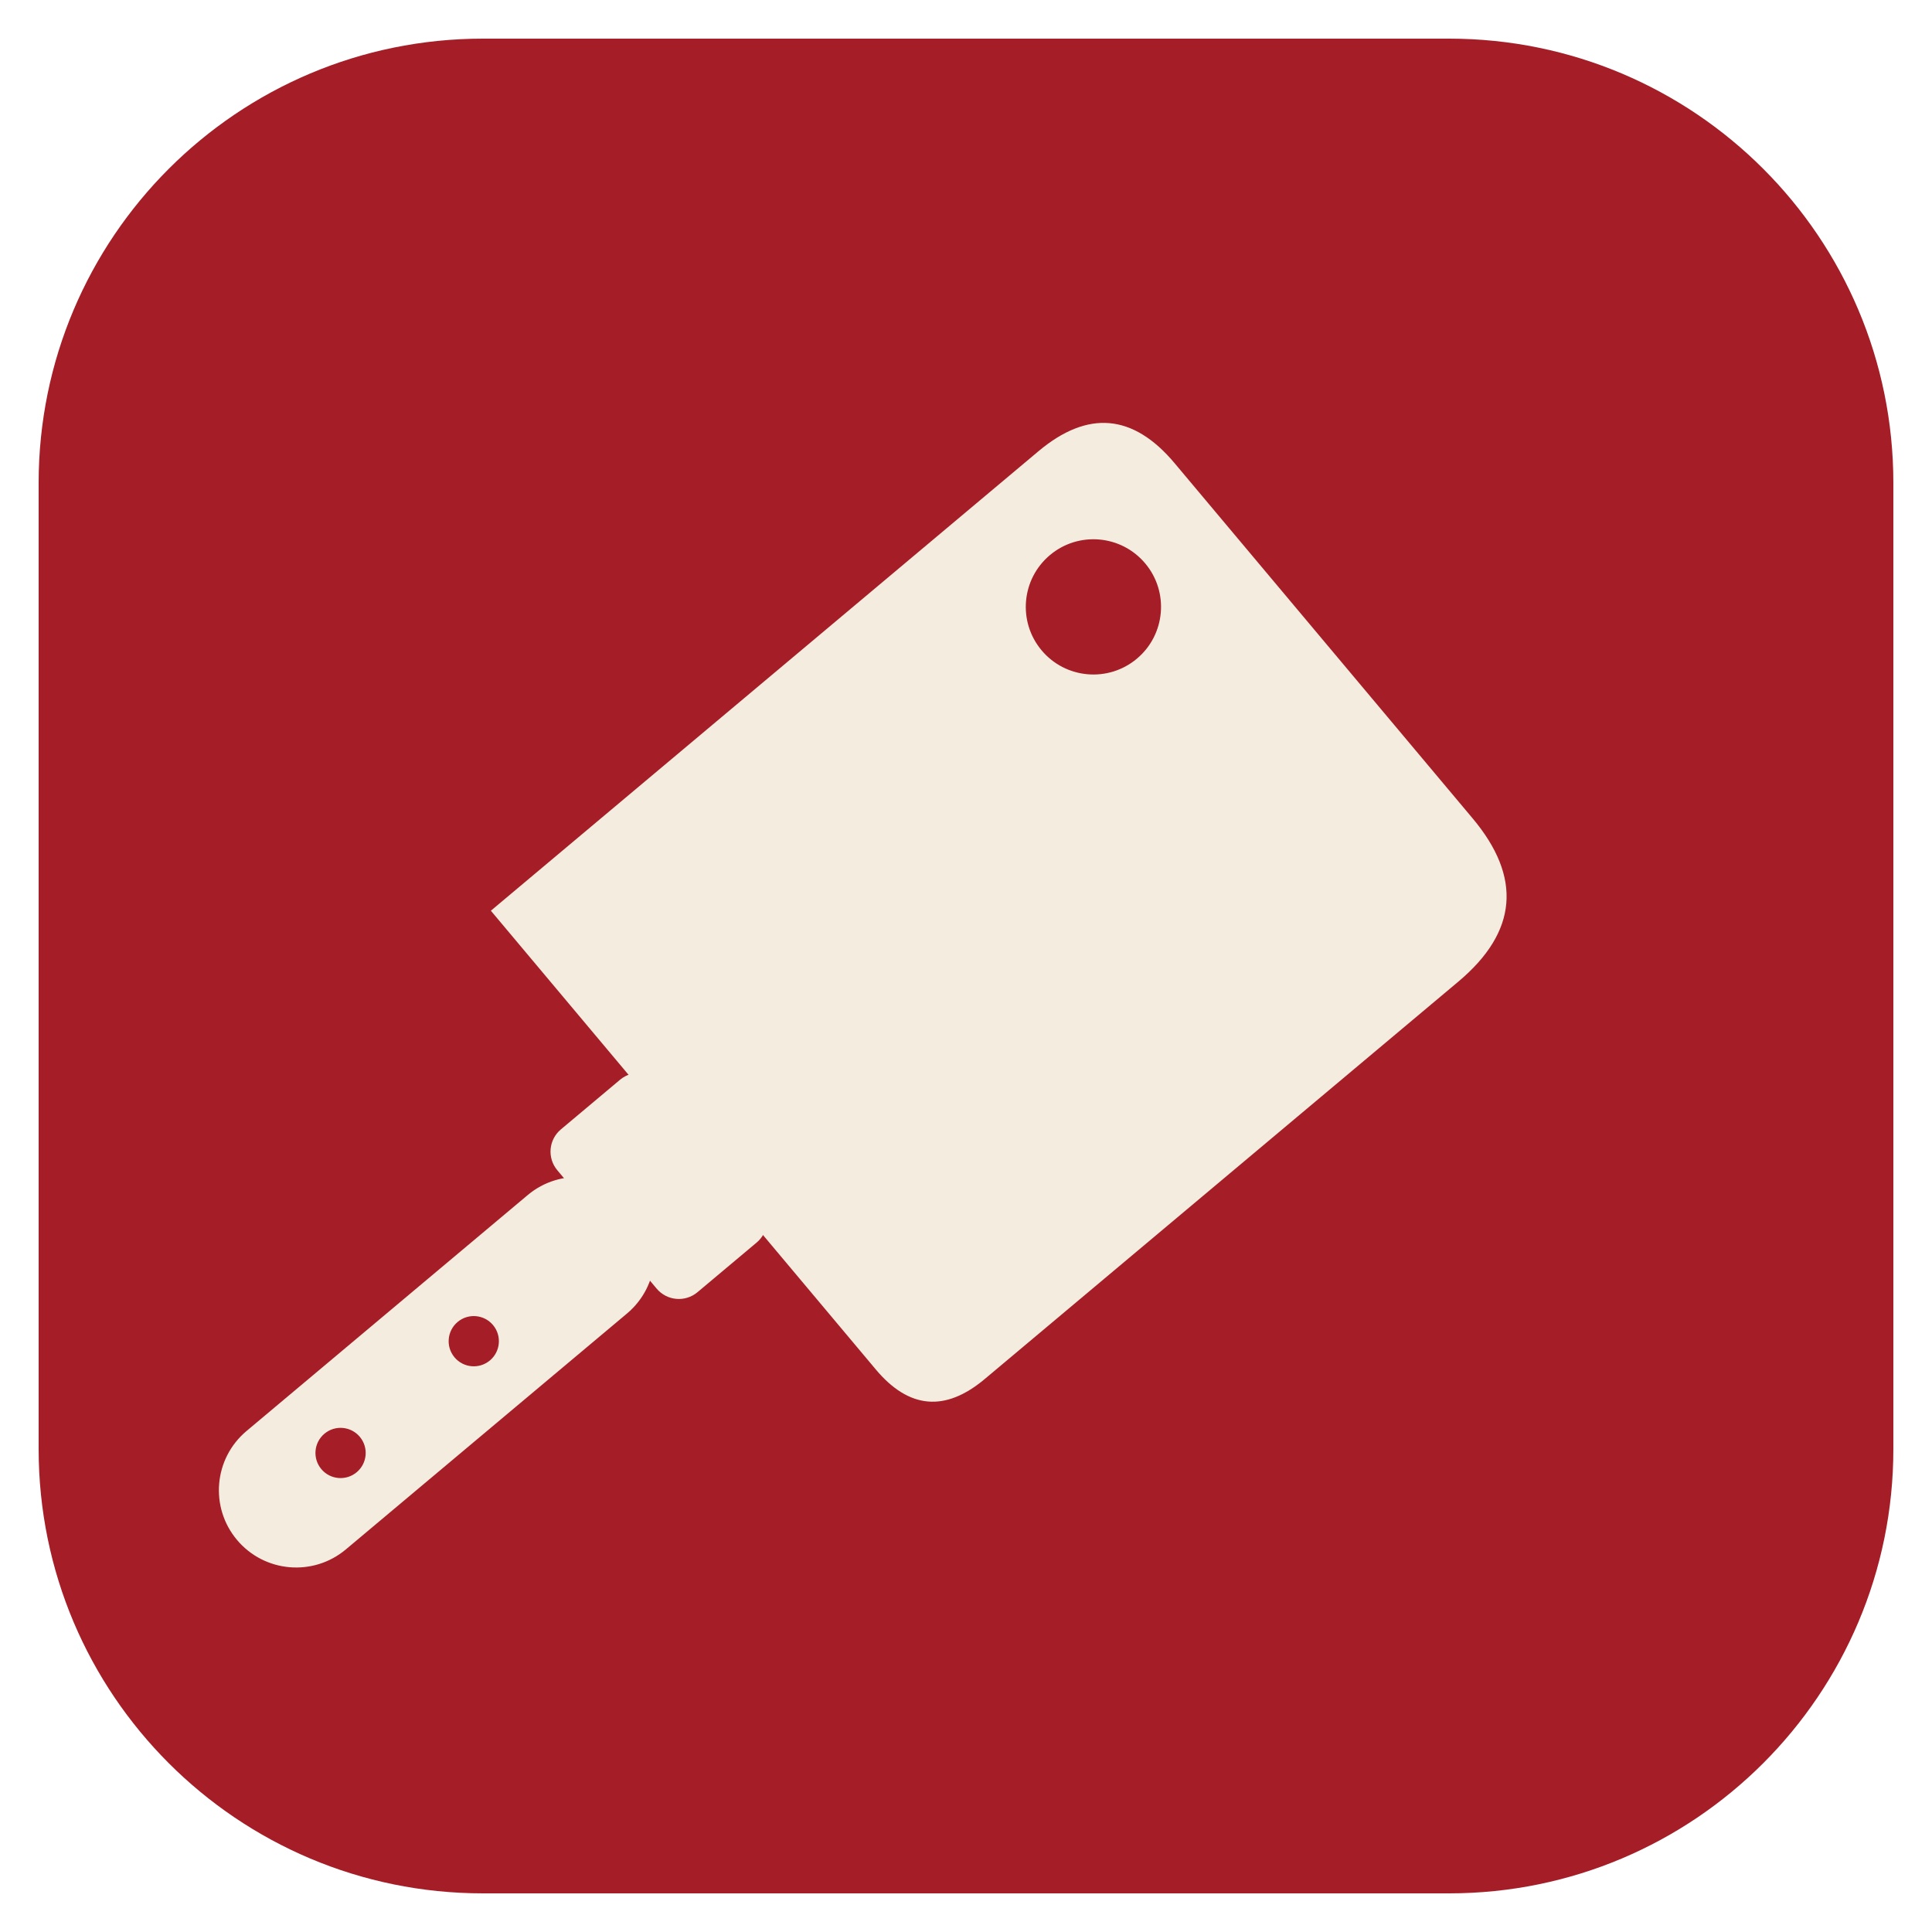
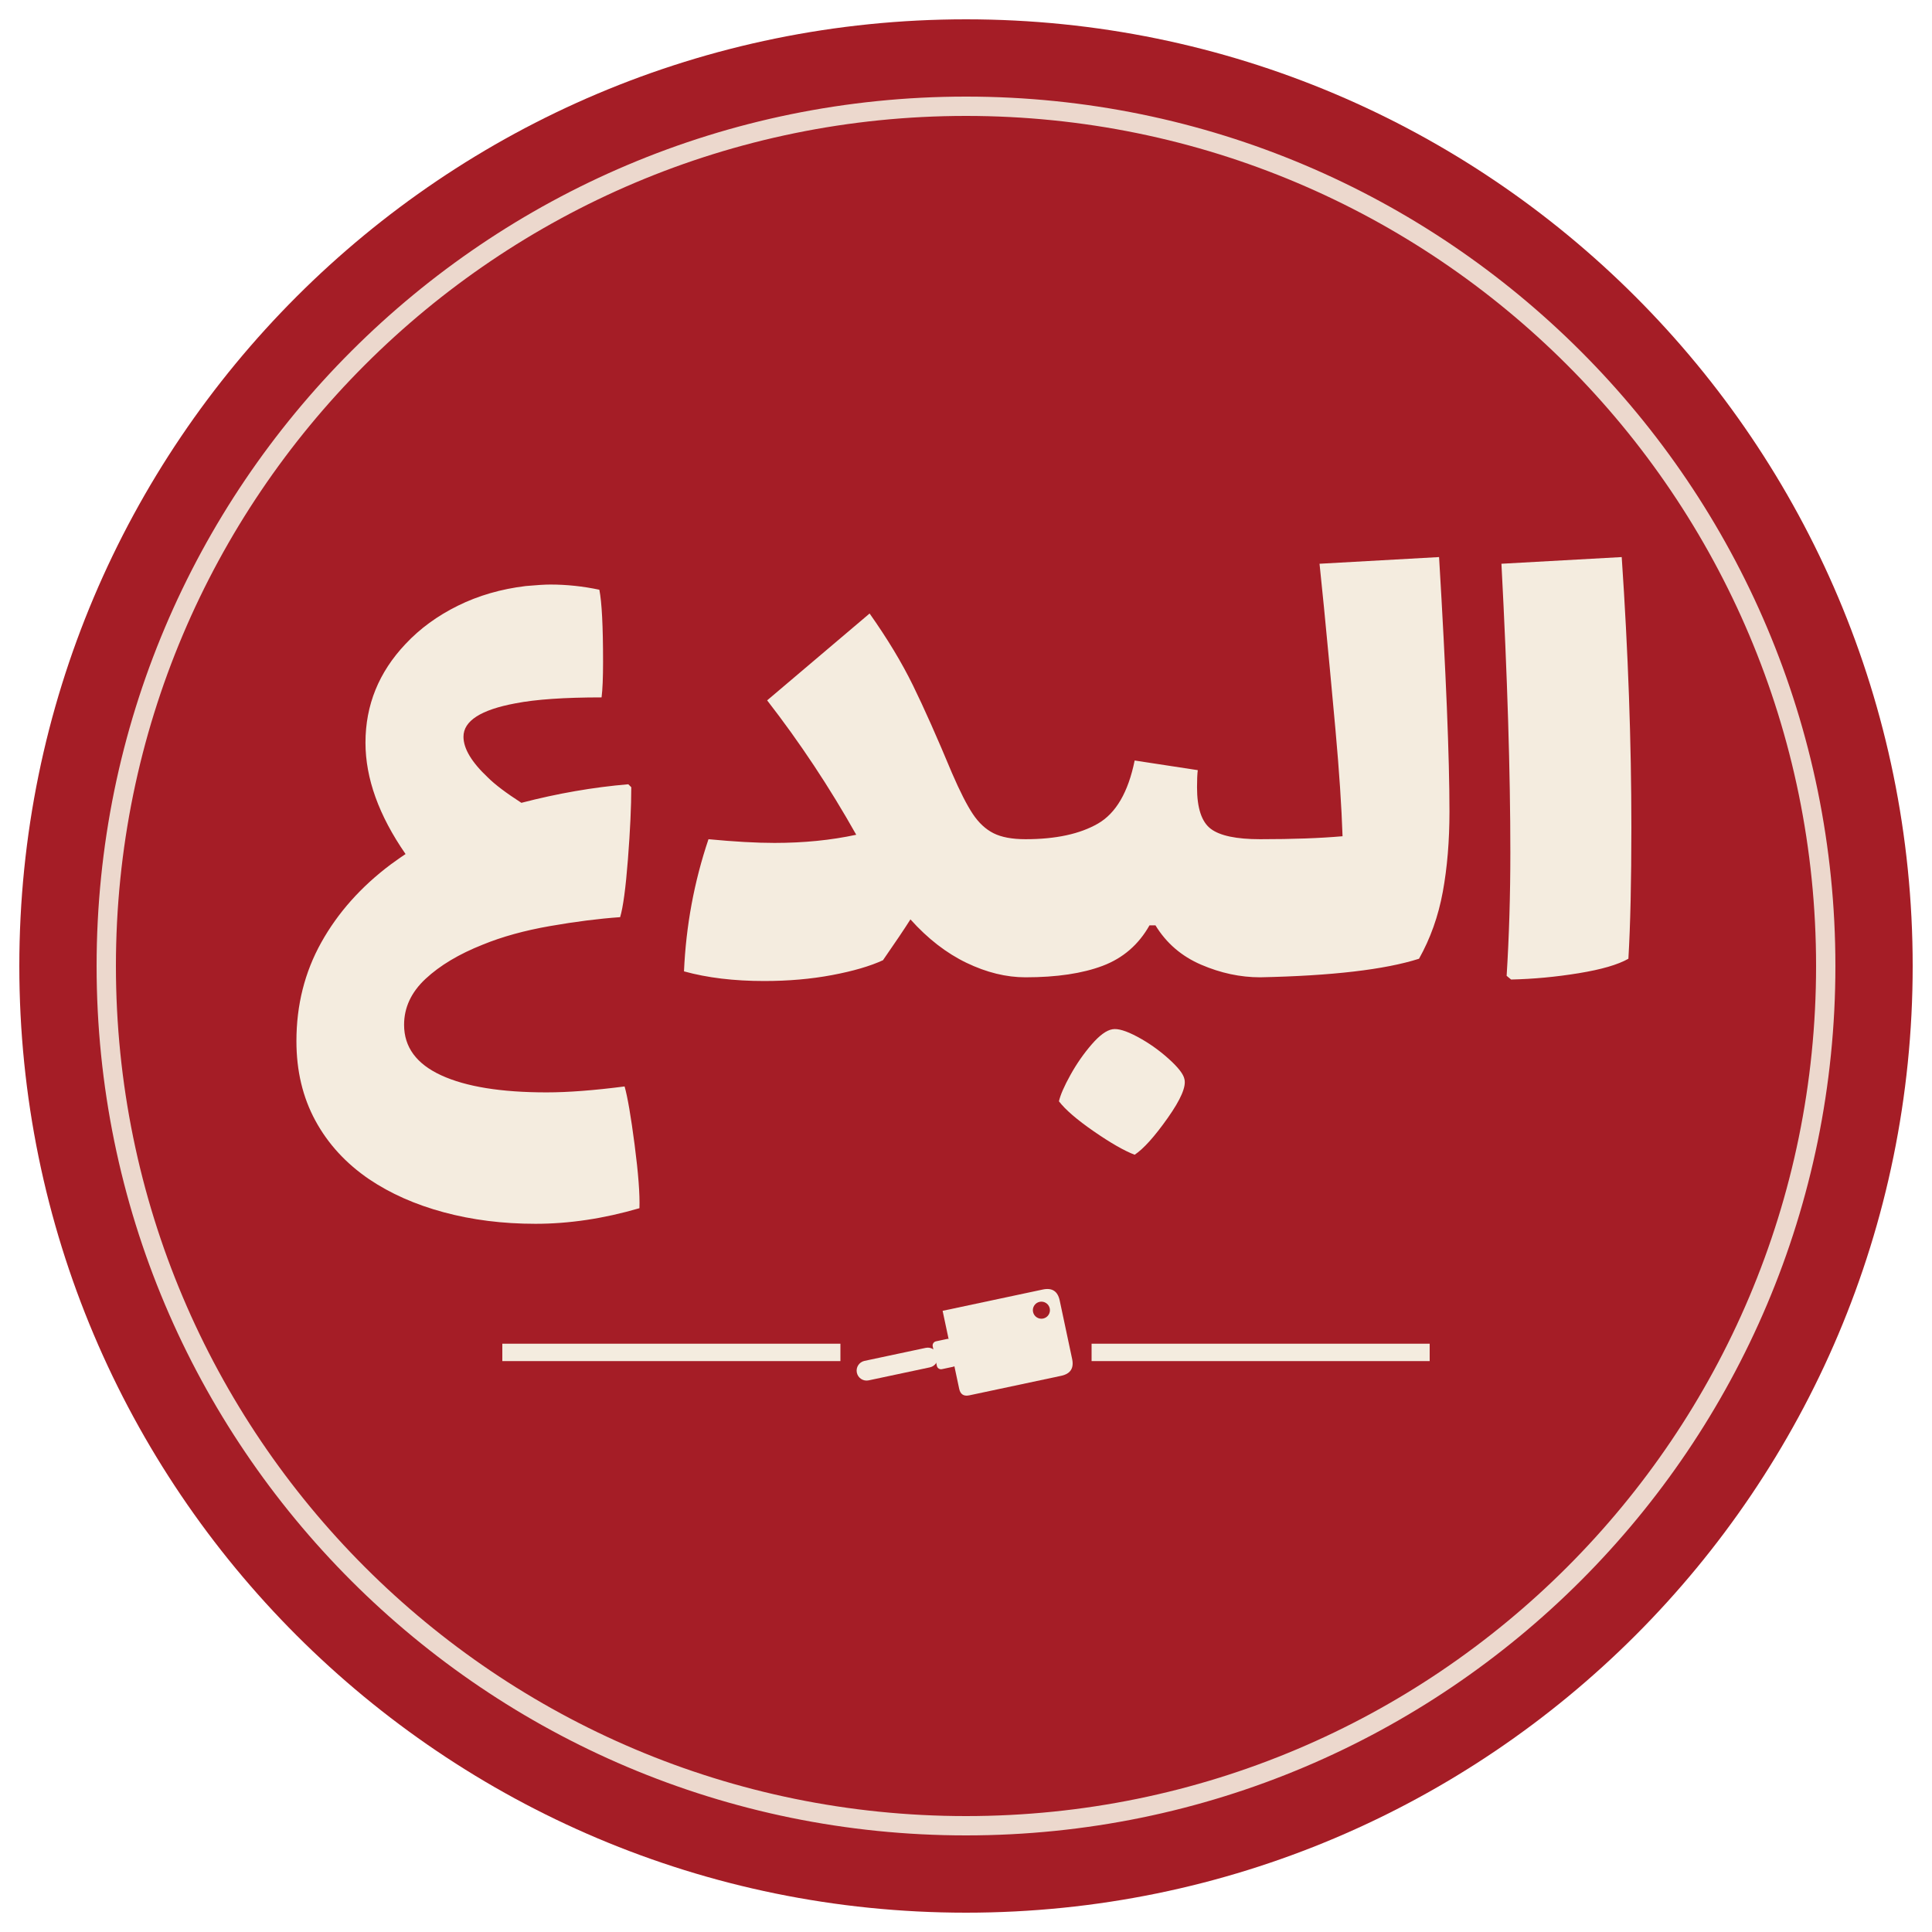
- <svg xmlns="http://www.w3.org/2000/svg" viewBox="0 0 200 200" width="200" height="200" role="img" aria-label="Hawar Albada">
-   <g transform="translate(0 0) scale(1)">
-     <rect x="4" y="4" width="192" height="192" rx="46" fill="#A51D26" />
-     <g transform="translate(100 100) rotate(-40)" fill="#F4ECDF">
-       <path d="M-34 -36 H40 Q50 -36 50 -26 V22 Q50 34 38 34 H-26 Q-34 34 -34 26 Z" />
-       <circle cx="34" cy="-20" r="7" fill="#A51D26" />
-       <rect x="-46" y="-14" width="14" height="22" rx="3" />
-       <rect x="-96" y="-11" width="54" height="16" rx="8" />
-       <circle cx="-82" cy="-3" r="2.6" fill="#A51D26" />
-       <circle cx="-64" cy="-3" r="2.6" fill="#A51D26" />
-     </g>
+ <svg xmlns="http://www.w3.org/2000/svg" viewBox="0 0 200 200" width="200" height="200" role="img" aria-label="Albada">
+   <circle cx="100" cy="100" r="98" fill="#A51D26" />
+   <circle cx="100" cy="100" r="89" fill="none" stroke="#F4ECDF" stroke-width="2" opacity=".9" />
+   <path transform="translate(28.38 101.17) scale(0.8734)" fill="#F4ECDF" d="M43.296 27.368Q36.96 29.216 30.976 29.216Q25.168 29.216 20.108 27.852Q15.048 26.488 11.264 23.936Q7.128 21.12 4.884 16.984Q2.64 12.848 2.64 7.568Q2.64 1.144 5.588 -4.136Q8.536 -9.416 13.816 -13.376Q15.4 -14.52 15.576 -14.608Q10.824 -21.472 10.824 -27.808Q10.824 -34.496 15.576 -39.512Q18.128 -42.24 21.78 -44.044Q25.432 -45.848 29.832 -46.376Q31.768 -46.552 32.736 -46.552Q35.64 -46.552 38.544 -45.936Q38.984 -43.736 38.984 -37.4Q38.984 -34.584 38.808 -33.176Q32.208 -33.176 28.6 -32.472Q22.44 -31.328 22.44 -28.512Q22.44 -26.4 25.344 -23.672Q26.576 -22.44 29.304 -20.68Q35.728 -22.352 41.976 -22.88L42.328 -22.528Q42.328 -19.096 41.932 -13.992Q41.536 -8.888 41.008 -7.128Q37.224 -6.864 32.692 -6.072Q28.16 -5.28 24.728 -3.872Q20.504 -2.2 17.952 0.176Q15.4 2.552 15.4 5.632Q15.4 9.592 19.8 11.616Q24.2 13.64 32.296 13.64Q36.08 13.64 41.536 12.936Q42.064 14.784 42.724 19.844Q43.384 24.904 43.296 27.368Z M91.432 -8.184Q91.432 -3.96 90.904 -1.98Q90.376 0.0 89.056 0.0Q85.624 0.0 82.06 -1.716Q78.496 -3.432 75.416 -6.864Q74.36 -5.192 72.16 -2.024Q69.872 -0.968 66.132 -0.264Q62.392 0.44 58.08 0.44Q52.712 0.44 48.576 -0.704Q48.928 -8.8 51.48 -16.368Q56.056 -15.928 59.312 -15.928Q64.504 -15.928 68.992 -16.896Q64.24 -25.344 58.432 -32.824L70.576 -43.12Q73.744 -38.632 75.724 -34.584Q77.704 -30.536 80.344 -24.2Q81.752 -20.944 82.808 -19.36Q83.864 -17.776 85.272 -17.072Q86.68 -16.368 89.056 -16.368Q90.464 -16.368 90.948 -14.344Q91.432 -12.32 91.432 -8.184Z M119.24 -8.184Q119.24 -3.96 118.712 -1.98Q118.184 0.0 116.864 0.0Q113.344 0.0 109.868 -1.496Q106.392 -2.992 104.456 -6.16H103.752Q101.816 -2.728 98.208 -1.364Q94.6 0.0 89.056 0.0Q87.736 0.0 87.208 -1.98Q86.68 -3.96 86.68 -8.184Q86.68 -12.32 87.164 -14.344Q87.648 -16.368 89.056 -16.368Q94.424 -16.368 97.636 -18.216Q100.848 -20.064 101.992 -25.696L109.472 -24.552Q109.384 -23.848 109.384 -22.528Q109.384 -18.832 111.012 -17.6Q112.64 -16.368 116.864 -16.368Q118.272 -16.368 118.756 -14.344Q119.24 -12.32 119.24 -8.184ZM93.016 14.696Q93.28 13.552 94.38 11.572Q95.48 9.592 96.888 7.964Q98.296 6.336 99.352 6.16Q100.32 5.984 102.3 7.04Q104.28 8.096 105.996 9.636Q107.712 11.176 107.888 12.056Q108.24 13.376 105.908 16.676Q103.576 19.976 101.992 21.032Q100.144 20.328 97.152 18.26Q94.16 16.192 93.016 14.696Z M139.304 -19.624Q139.304 -14.432 138.512 -10.12Q137.72 -5.808 135.696 -2.2Q129.624 -0.264 116.864 0.0Q115.544 0.0 115.016 -1.98Q114.488 -3.96 114.488 -8.184Q114.488 -12.32 114.972 -14.344Q115.456 -16.368 116.864 -16.368Q122.672 -16.368 126.632 -16.72Q126.456 -22.0 125.796 -29.304Q125.136 -36.608 124.432 -43.824L123.904 -49.016L138.072 -49.808Q139.304 -29.216 139.304 -19.624Z M146.08 -0.176Q146.52 -7.216 146.52 -14.784Q146.52 -28.952 145.464 -49.016L159.72 -49.808Q160.864 -32.912 160.864 -17.776Q160.864 -8.184 160.512 -2.2Q158.664 -1.144 154.616 -0.484Q150.568 0.176 146.608 0.264Z " />
+   <rect x="52" y="139.1" width="35" height="1.8" fill="#F4ECDF" />
+   <rect x="113" y="139.1" width="35" height="1.8" fill="#F4ECDF" />
+   <g transform="translate(100 140) scale(0.1473) rotate(-12)" fill="#F4ECDF">
+     <path d="M-10 -32 H62 Q72 -32 72 -22 V20 Q72 30 62 30 H-4 Q-10 30 -10 24 Z" />
+     <circle cx="58" cy="-18" r="6" fill="#A51D26" />
+     <rect x="-22" y="-12" width="14" height="20" rx="3" />
+     <rect x="-78" y="-9" width="58" height="14" rx="7" />
  </g>
</svg>
